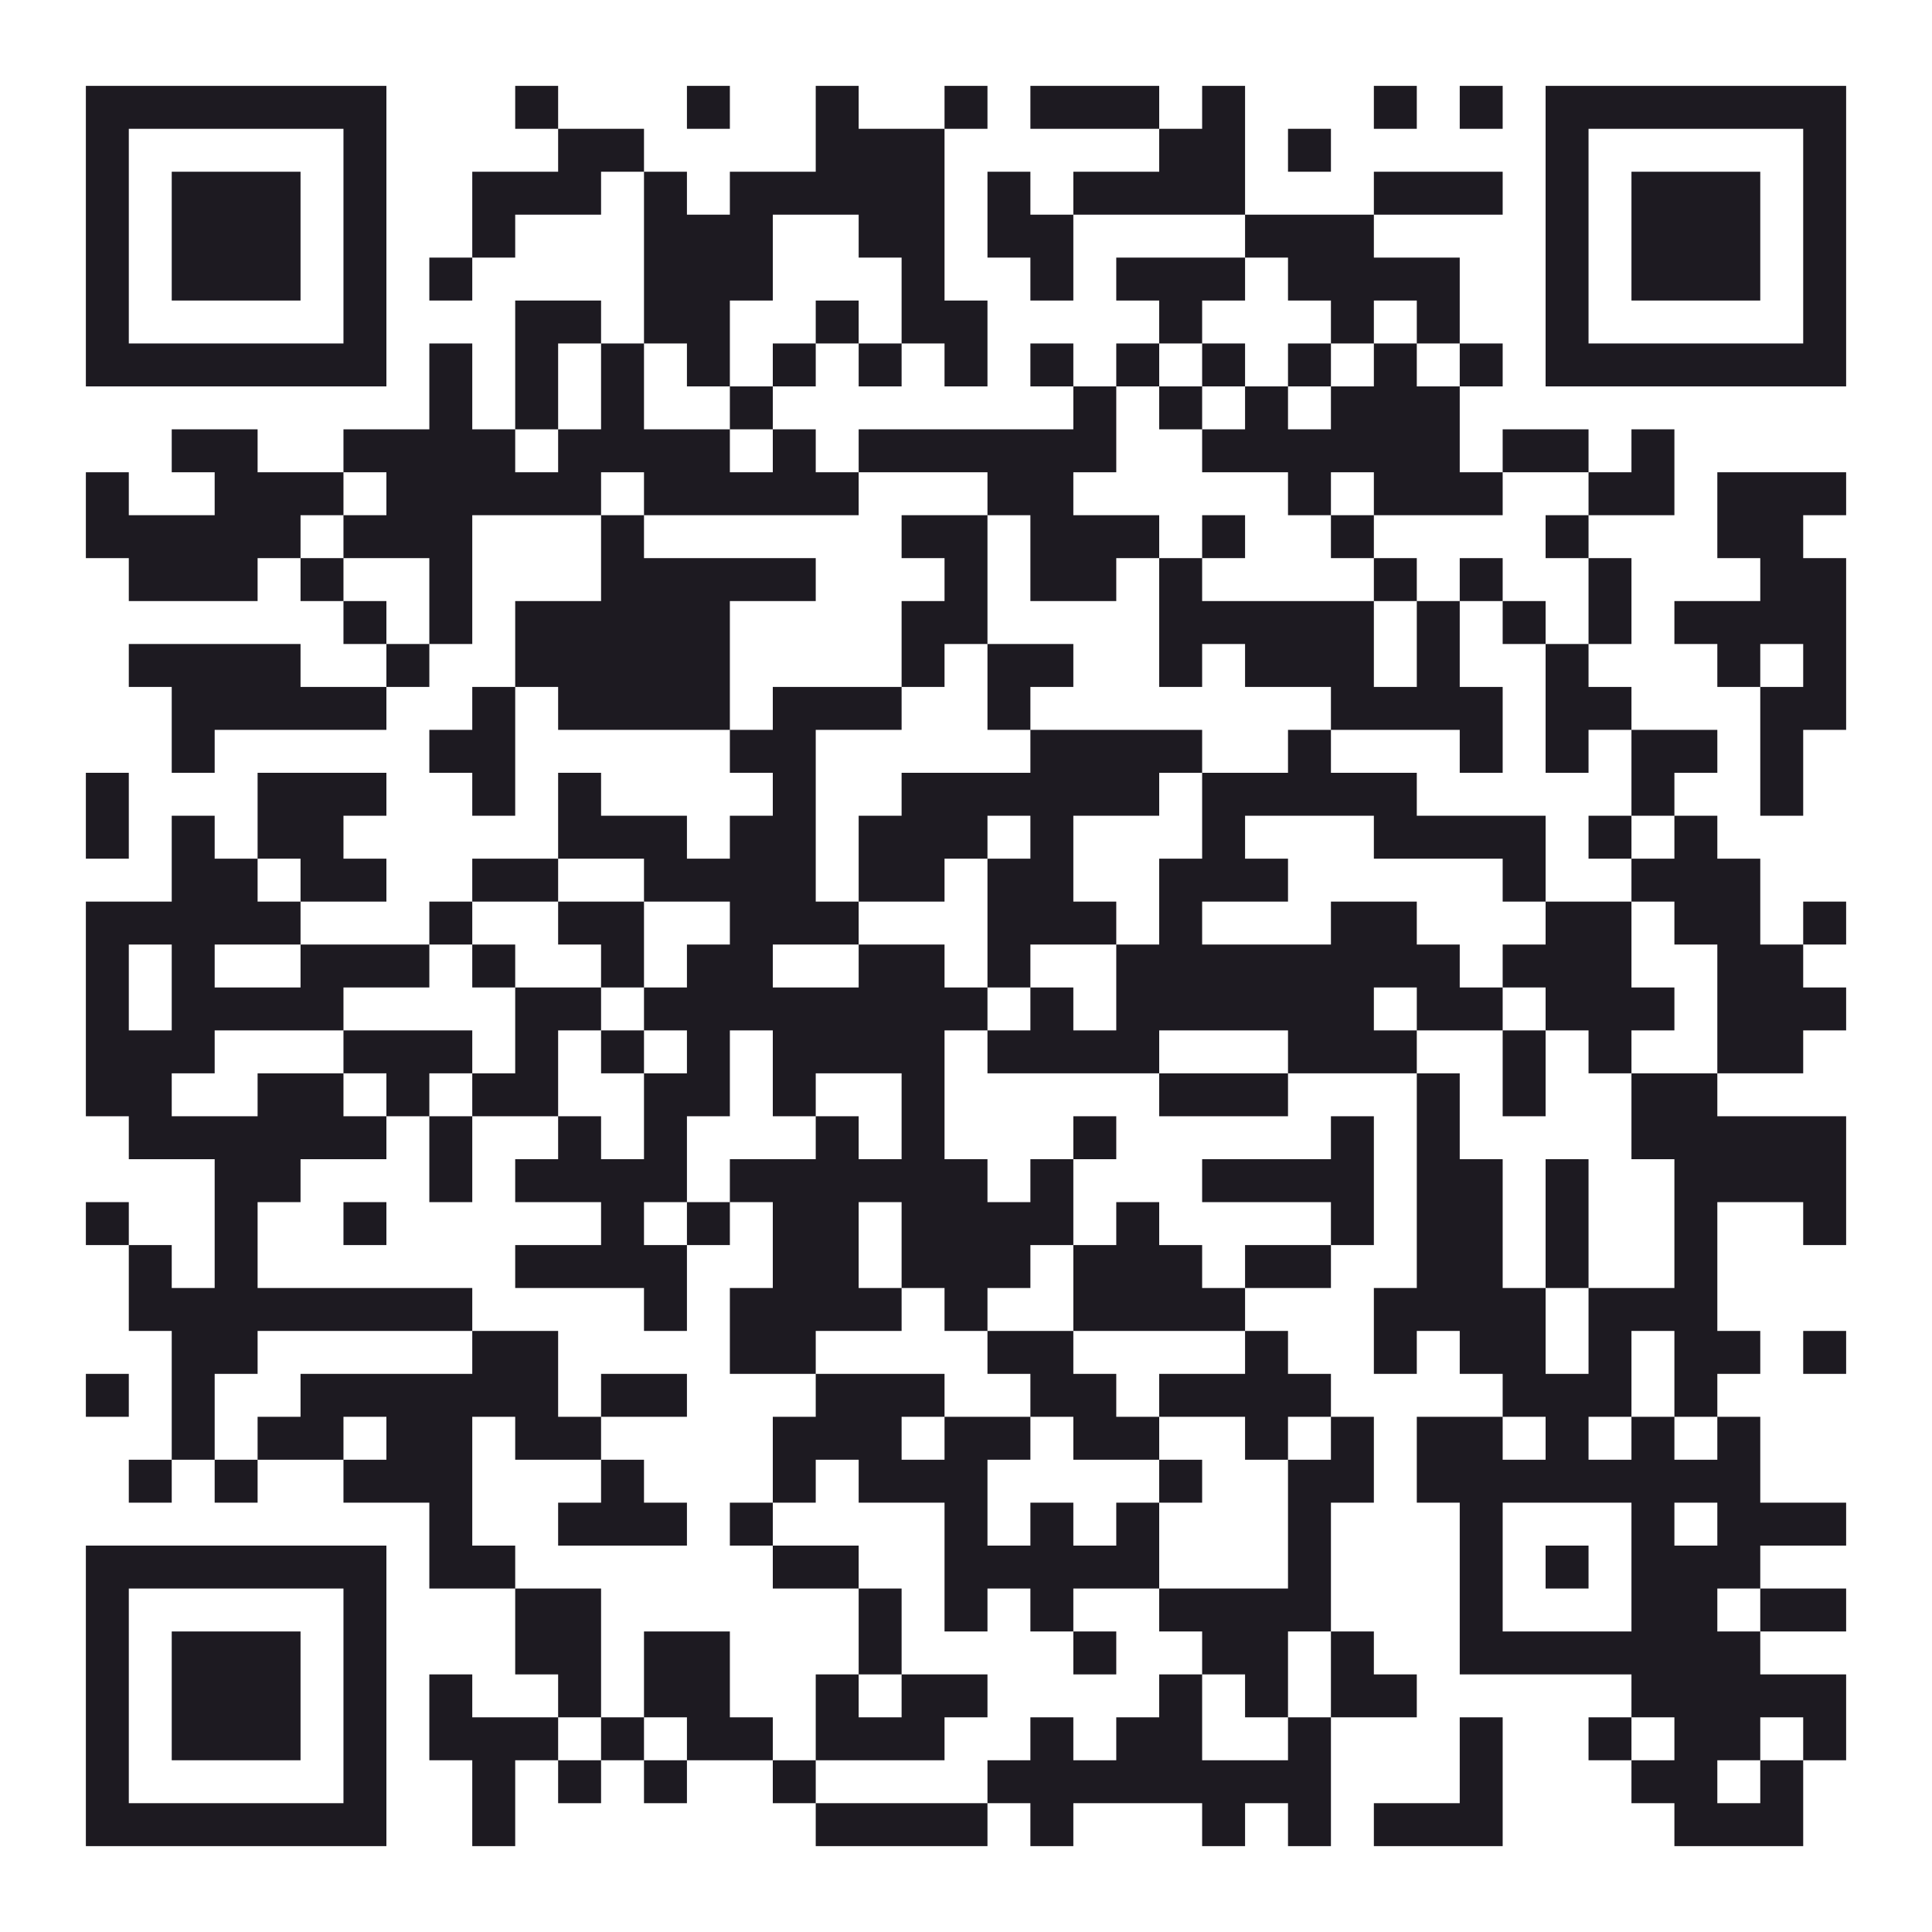
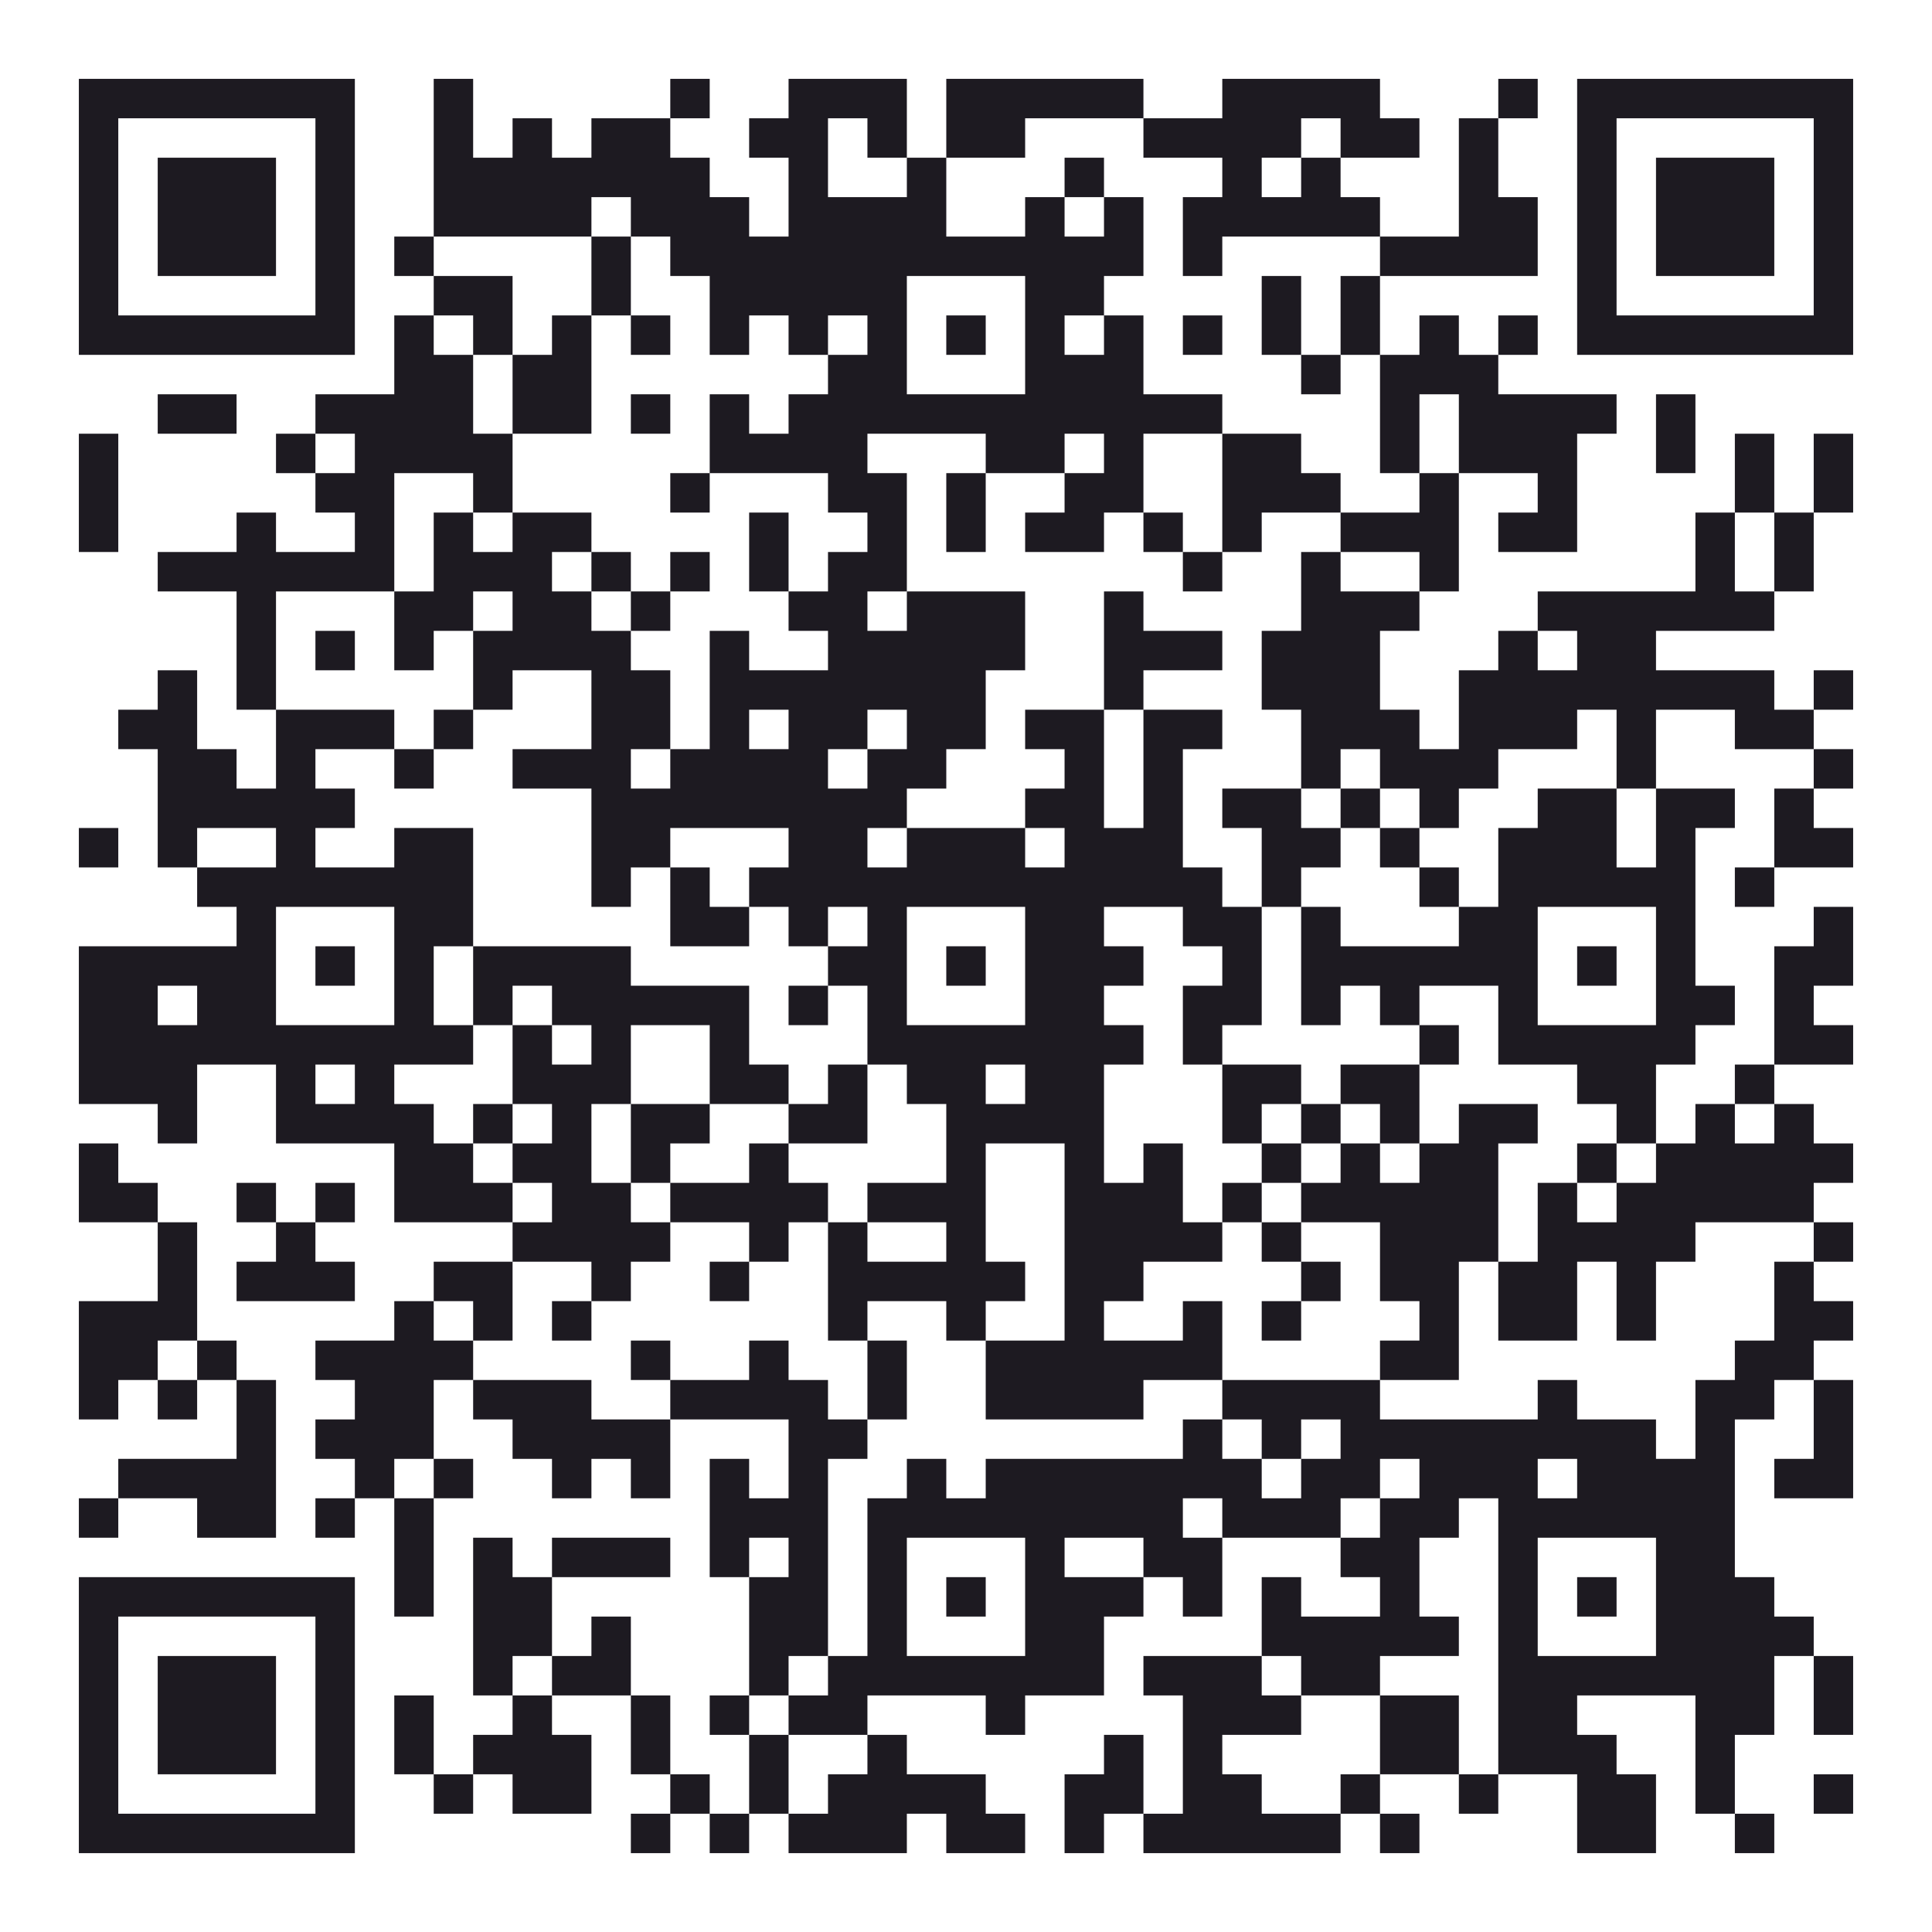
- <svg xmlns="http://www.w3.org/2000/svg" width="540" height="540" class="segno">
+ <svg xmlns="http://www.w3.org/2000/svg" width="588" height="588" class="segno">
  <g transform="scale(12)">
-     <path fill="#fff" d="M0 0h45v45h-45z" />
-     <path class="qrline" stroke="#1d1a21" d="M2 2.5h7m3 0h1m3 0h1m2 0h1m2 0h1m1 0h3m1 0h1m3 0h1m1 0h1m1 0h7m-41 1h1m5 0h1m4 0h2m4 0h3m5 0h2m1 0h1m5 0h1m5 0h1m-41 1h1m1 0h3m1 0h1m2 0h3m1 0h1m1 0h5m1 0h1m1 0h4m3 0h3m1 0h1m1 0h3m1 0h1m-41 1h1m1 0h3m1 0h1m2 0h1m3 0h3m2 0h2m1 0h2m4 0h3m4 0h1m1 0h3m1 0h1m-41 1h1m1 0h3m1 0h1m1 0h1m4 0h3m3 0h1m2 0h1m1 0h3m1 0h4m2 0h1m1 0h3m1 0h1m-41 1h1m5 0h1m3 0h2m1 0h2m2 0h1m1 0h2m4 0h1m3 0h1m1 0h1m2 0h1m5 0h1m-41 1h7m1 0h1m1 0h1m1 0h1m1 0h1m1 0h1m1 0h1m1 0h1m1 0h1m1 0h1m1 0h1m1 0h1m1 0h1m1 0h1m1 0h7m-33 1h1m1 0h1m1 0h1m2 0h1m7 0h1m1 0h1m1 0h1m1 0h3m-30 1h2m2 0h4m1 0h4m1 0h1m1 0h6m2 0h6m1 0h2m1 0h1m-37 1h1m2 0h3m1 0h5m1 0h5m3 0h2m5 0h1m1 0h3m2 0h2m1 0h3m-41 1h5m1 0h3m3 0h1m6 0h2m1 0h3m1 0h1m2 0h1m4 0h1m3 0h2m-39 1h3m1 0h1m2 0h1m3 0h5m3 0h1m1 0h2m1 0h1m4 0h1m1 0h1m2 0h1m3 0h2m-35 1h1m1 0h1m1 0h5m4 0h2m4 0h5m1 0h1m1 0h1m1 0h1m1 0h4m-40 1h4m2 0h1m2 0h5m4 0h1m1 0h2m2 0h1m1 0h3m1 0h1m2 0h1m3 0h1m1 0h1m-39 1h5m2 0h1m1 0h4m1 0h3m2 0h1m7 0h4m1 0h2m3 0h2m-39 1h1m5 0h2m5 0h2m5 0h4m2 0h1m3 0h1m1 0h1m1 0h2m1 0h1m-40 1h1m3 0h3m2 0h1m1 0h1m4 0h1m2 0h6m1 0h5m5 0h1m2 0h1m-40 1h1m1 0h1m1 0h2m5 0h3m1 0h2m1 0h3m1 0h1m3 0h1m3 0h4m1 0h1m1 0h1m-36 1h2m1 0h2m2 0h2m2 0h4m1 0h2m1 0h2m2 0h3m5 0h1m2 0h3m-39 1h5m3 0h1m2 0h2m2 0h3m3 0h3m1 0h1m3 0h2m3 0h2m1 0h2m1 0h1m-41 1h1m1 0h1m2 0h3m1 0h1m2 0h1m1 0h2m2 0h2m1 0h1m2 0h8m1 0h3m2 0h2m-40 1h1m1 0h4m4 0h2m1 0h8m1 0h1m1 0h6m1 0h2m1 0h3m1 0h3m-41 1h3m3 0h3m1 0h1m1 0h1m1 0h1m1 0h4m1 0h4m3 0h3m2 0h1m1 0h1m2 0h2m-40 1h2m2 0h2m1 0h1m1 0h2m2 0h2m1 0h1m2 0h1m5 0h3m3 0h1m1 0h1m2 0h2m-37 1h6m1 0h1m2 0h1m1 0h1m3 0h1m1 0h1m3 0h1m5 0h1m1 0h1m4 0h5m-38 1h2m3 0h1m1 0h4m1 0h6m1 0h1m3 0h4m1 0h2m1 0h1m2 0h4m-41 1h1m2 0h1m2 0h1m5 0h1m1 0h1m1 0h2m1 0h4m1 0h1m4 0h1m1 0h2m1 0h1m2 0h1m2 0h1m-40 1h1m1 0h1m6 0h4m2 0h2m1 0h3m1 0h3m1 0h2m2 0h2m1 0h1m2 0h1m-37 1h8m4 0h1m1 0h4m1 0h1m2 0h4m3 0h4m1 0h3m-36 1h2m5 0h2m4 0h2m4 0h2m4 0h1m2 0h1m1 0h2m1 0h1m1 0h2m1 0h1m-41 1h1m1 0h1m2 0h6m1 0h2m3 0h3m2 0h2m1 0h4m4 0h3m1 0h1m-36 1h1m1 0h2m1 0h2m1 0h2m4 0h3m1 0h2m1 0h2m2 0h1m1 0h1m1 0h2m1 0h1m1 0h1m1 0h1m-38 1h1m1 0h1m2 0h3m3 0h1m3 0h1m1 0h3m4 0h1m2 0h2m1 0h8m-31 1h1m2 0h3m1 0h1m4 0h1m1 0h1m1 0h1m3 0h1m3 0h1m3 0h1m1 0h3m-41 1h7m1 0h2m6 0h2m2 0h5m3 0h1m3 0h1m1 0h1m1 0h3m-39 1h1m5 0h1m3 0h2m6 0h1m1 0h1m1 0h1m2 0h4m3 0h1m3 0h2m1 0h2m-41 1h1m1 0h3m1 0h1m3 0h2m1 0h2m3 0h1m4 0h1m2 0h2m1 0h1m2 0h7m-39 1h1m1 0h3m1 0h1m1 0h1m2 0h1m1 0h2m2 0h1m1 0h2m4 0h1m1 0h1m1 0h2m5 0h5m-41 1h1m1 0h3m1 0h1m1 0h3m1 0h1m1 0h2m1 0h3m2 0h1m1 0h2m2 0h1m3 0h1m2 0h1m1 0h2m1 0h1m-41 1h1m5 0h1m2 0h1m1 0h1m1 0h1m2 0h1m4 0h8m3 0h1m3 0h2m1 0h1m-40 1h7m2 0h1m7 0h4m1 0h1m3 0h1m1 0h1m1 0h3m4 0h3" />
+     <path fill="#fff" d="M0 0h49v49h-49z" />
+     <path class="qrline" stroke="#1d1a21" d="M2 2.5h7m2 0h1m5 0h1m2 0h3m1 0h5m2 0h4m3 0h1m1 0h7m-45 1h1m5 0h1m2 0h1m1 0h1m1 0h2m2 0h2m1 0h1m1 0h2m3 0h4m1 0h2m1 0h1m2 0h1m5 0h1m-45 1h1m1 0h3m1 0h1m2 0h7m2 0h1m2 0h1m3 0h1m3 0h1m1 0h1m3 0h1m2 0h1m1 0h3m1 0h1m-45 1h1m1 0h3m1 0h1m2 0h4m1 0h3m1 0h4m2 0h1m1 0h1m1 0h5m2 0h2m1 0h1m1 0h3m1 0h1m-45 1h1m1 0h3m1 0h1m1 0h1m4 0h1m1 0h12m1 0h1m4 0h4m1 0h1m1 0h3m1 0h1m-45 1h1m5 0h1m2 0h2m2 0h1m2 0h5m3 0h2m4 0h1m1 0h1m5 0h1m5 0h1m-45 1h7m1 0h1m1 0h1m1 0h1m1 0h1m1 0h1m1 0h1m1 0h1m1 0h1m1 0h1m1 0h1m1 0h1m1 0h1m1 0h1m1 0h1m1 0h1m1 0h7m-37 1h2m1 0h2m6 0h2m3 0h3m4 0h1m1 0h3m-34 1h2m2 0h4m1 0h2m1 0h1m1 0h1m1 0h11m4 0h1m1 0h4m1 0h1m-41 1h1m4 0h1m1 0h4m5 0h4m3 0h2m1 0h1m2 0h2m2 0h1m1 0h3m2 0h1m1 0h1m1 0h1m-45 1h1m5 0h2m2 0h1m4 0h1m3 0h2m1 0h1m2 0h2m2 0h3m2 0h1m2 0h1m4 0h1m1 0h1m-45 1h1m3 0h1m2 0h1m1 0h1m1 0h2m4 0h1m2 0h1m1 0h1m1 0h2m1 0h1m1 0h1m2 0h3m1 0h2m3 0h1m1 0h1m-42 1h6m1 0h3m1 0h1m1 0h1m1 0h1m1 0h2m7 0h1m2 0h1m2 0h1m6 0h1m1 0h1m-40 1h1m3 0h2m1 0h2m1 0h1m3 0h2m1 0h3m2 0h1m4 0h3m3 0h6m-39 1h1m1 0h1m1 0h1m1 0h4m2 0h1m2 0h5m2 0h3m1 0h3m3 0h1m1 0h2m-38 1h1m1 0h1m5 0h1m2 0h2m1 0h7m3 0h1m3 0h3m2 0h8m1 0h1m-44 1h2m2 0h3m1 0h1m3 0h2m1 0h1m1 0h2m1 0h2m1 0h2m1 0h2m2 0h3m1 0h3m1 0h1m2 0h2m-42 1h2m1 0h1m2 0h1m2 0h3m1 0h4m1 0h2m3 0h1m1 0h1m3 0h1m1 0h3m3 0h1m4 0h1m-43 1h5m6 0h8m3 0h2m1 0h1m1 0h2m1 0h1m1 0h1m2 0h2m1 0h2m1 0h1m-44 1h1m1 0h1m2 0h1m2 0h2m3 0h2m3 0h2m1 0h3m1 0h3m2 0h2m1 0h1m2 0h3m1 0h1m2 0h2m-42 1h7m3 0h1m1 0h1m1 0h12m1 0h1m3 0h1m1 0h5m1 0h1m-39 1h1m3 0h2m5 0h2m1 0h1m1 0h1m3 0h2m2 0h2m1 0h1m3 0h2m3 0h1m3 0h1m-45 1h5m1 0h1m1 0h1m1 0h4m5 0h2m1 0h1m1 0h3m2 0h1m1 0h6m1 0h1m1 0h1m2 0h2m-45 1h2m1 0h2m3 0h1m1 0h1m1 0h5m1 0h1m1 0h1m3 0h2m2 0h2m1 0h1m1 0h1m2 0h1m3 0h2m1 0h1m-44 1h10m1 0h1m1 0h1m2 0h1m3 0h7m1 0h1m5 0h1m1 0h5m2 0h2m-45 1h3m2 0h1m1 0h1m3 0h3m2 0h2m1 0h1m1 0h2m1 0h2m3 0h2m1 0h2m4 0h2m2 0h1m-41 1h1m2 0h4m1 0h1m1 0h1m1 0h2m2 0h2m2 0h4m3 0h1m1 0h1m1 0h1m1 0h2m2 0h1m1 0h1m1 0h1m-44 1h1m7 0h2m1 0h2m1 0h1m2 0h1m4 0h1m2 0h1m1 0h1m2 0h1m1 0h1m1 0h2m2 0h1m1 0h5m-45 1h2m2 0h1m1 0h1m1 0h3m1 0h2m1 0h4m1 0h3m2 0h3m1 0h1m1 0h5m1 0h1m1 0h5m-42 1h1m2 0h1m5 0h4m2 0h1m1 0h1m2 0h1m2 0h4m1 0h1m2 0h3m1 0h4m3 0h1m-43 1h1m1 0h3m2 0h2m2 0h1m2 0h1m2 0h5m1 0h2m4 0h1m1 0h2m1 0h2m1 0h1m3 0h1m-44 1h3m5 0h1m1 0h1m1 0h1m6 0h1m2 0h1m2 0h1m2 0h1m1 0h1m3 0h1m1 0h2m1 0h1m3 0h2m-45 1h2m1 0h1m2 0h4m4 0h1m2 0h1m2 0h1m2 0h6m4 0h2m7 0h2m-44 1h1m1 0h1m1 0h1m2 0h2m1 0h3m2 0h4m1 0h1m2 0h4m2 0h4m4 0h1m3 0h2m1 0h1m-41 1h1m1 0h3m2 0h4m3 0h2m8 0h1m1 0h1m1 0h8m1 0h1m2 0h1m-44 1h4m2 0h1m1 0h1m2 0h1m1 0h1m1 0h1m1 0h1m2 0h1m1 0h7m1 0h2m1 0h3m1 0h4m1 0h2m-45 1h1m2 0h2m1 0h1m1 0h1m7 0h3m1 0h8m1 0h3m1 0h2m1 0h6m-34 1h1m1 0h1m1 0h3m1 0h1m1 0h1m1 0h1m3 0h1m2 0h2m3 0h2m2 0h1m3 0h2m-42 1h7m1 0h1m1 0h2m5 0h2m1 0h1m1 0h1m1 0h3m1 0h1m1 0h1m2 0h1m2 0h1m1 0h1m1 0h3m-43 1h1m5 0h1m3 0h2m1 0h1m3 0h2m1 0h1m3 0h2m4 0h5m1 0h1m3 0h4m-44 1h1m1 0h3m1 0h1m3 0h1m1 0h2m3 0h1m1 0h7m1 0h3m1 0h2m3 0h7m1 0h1m-45 1h1m1 0h3m1 0h1m1 0h1m2 0h1m2 0h1m1 0h1m1 0h2m3 0h1m4 0h3m2 0h2m1 0h2m3 0h2m1 0h1m-45 1h1m1 0h3m1 0h1m1 0h1m1 0h3m1 0h1m2 0h1m2 0h1m5 0h1m1 0h1m4 0h2m1 0h3m2 0h1m-42 1h1m5 0h1m2 0h1m1 0h2m2 0h1m1 0h1m1 0h4m2 0h2m1 0h2m2 0h1m2 0h1m2 0h2m1 0h1m2 0h1m-45 1h7m7 0h1m1 0h1m1 0h3m1 0h2m1 0h1m1 0h5m1 0h1m4 0h2m2 0h1" />
  </g>
</svg>
